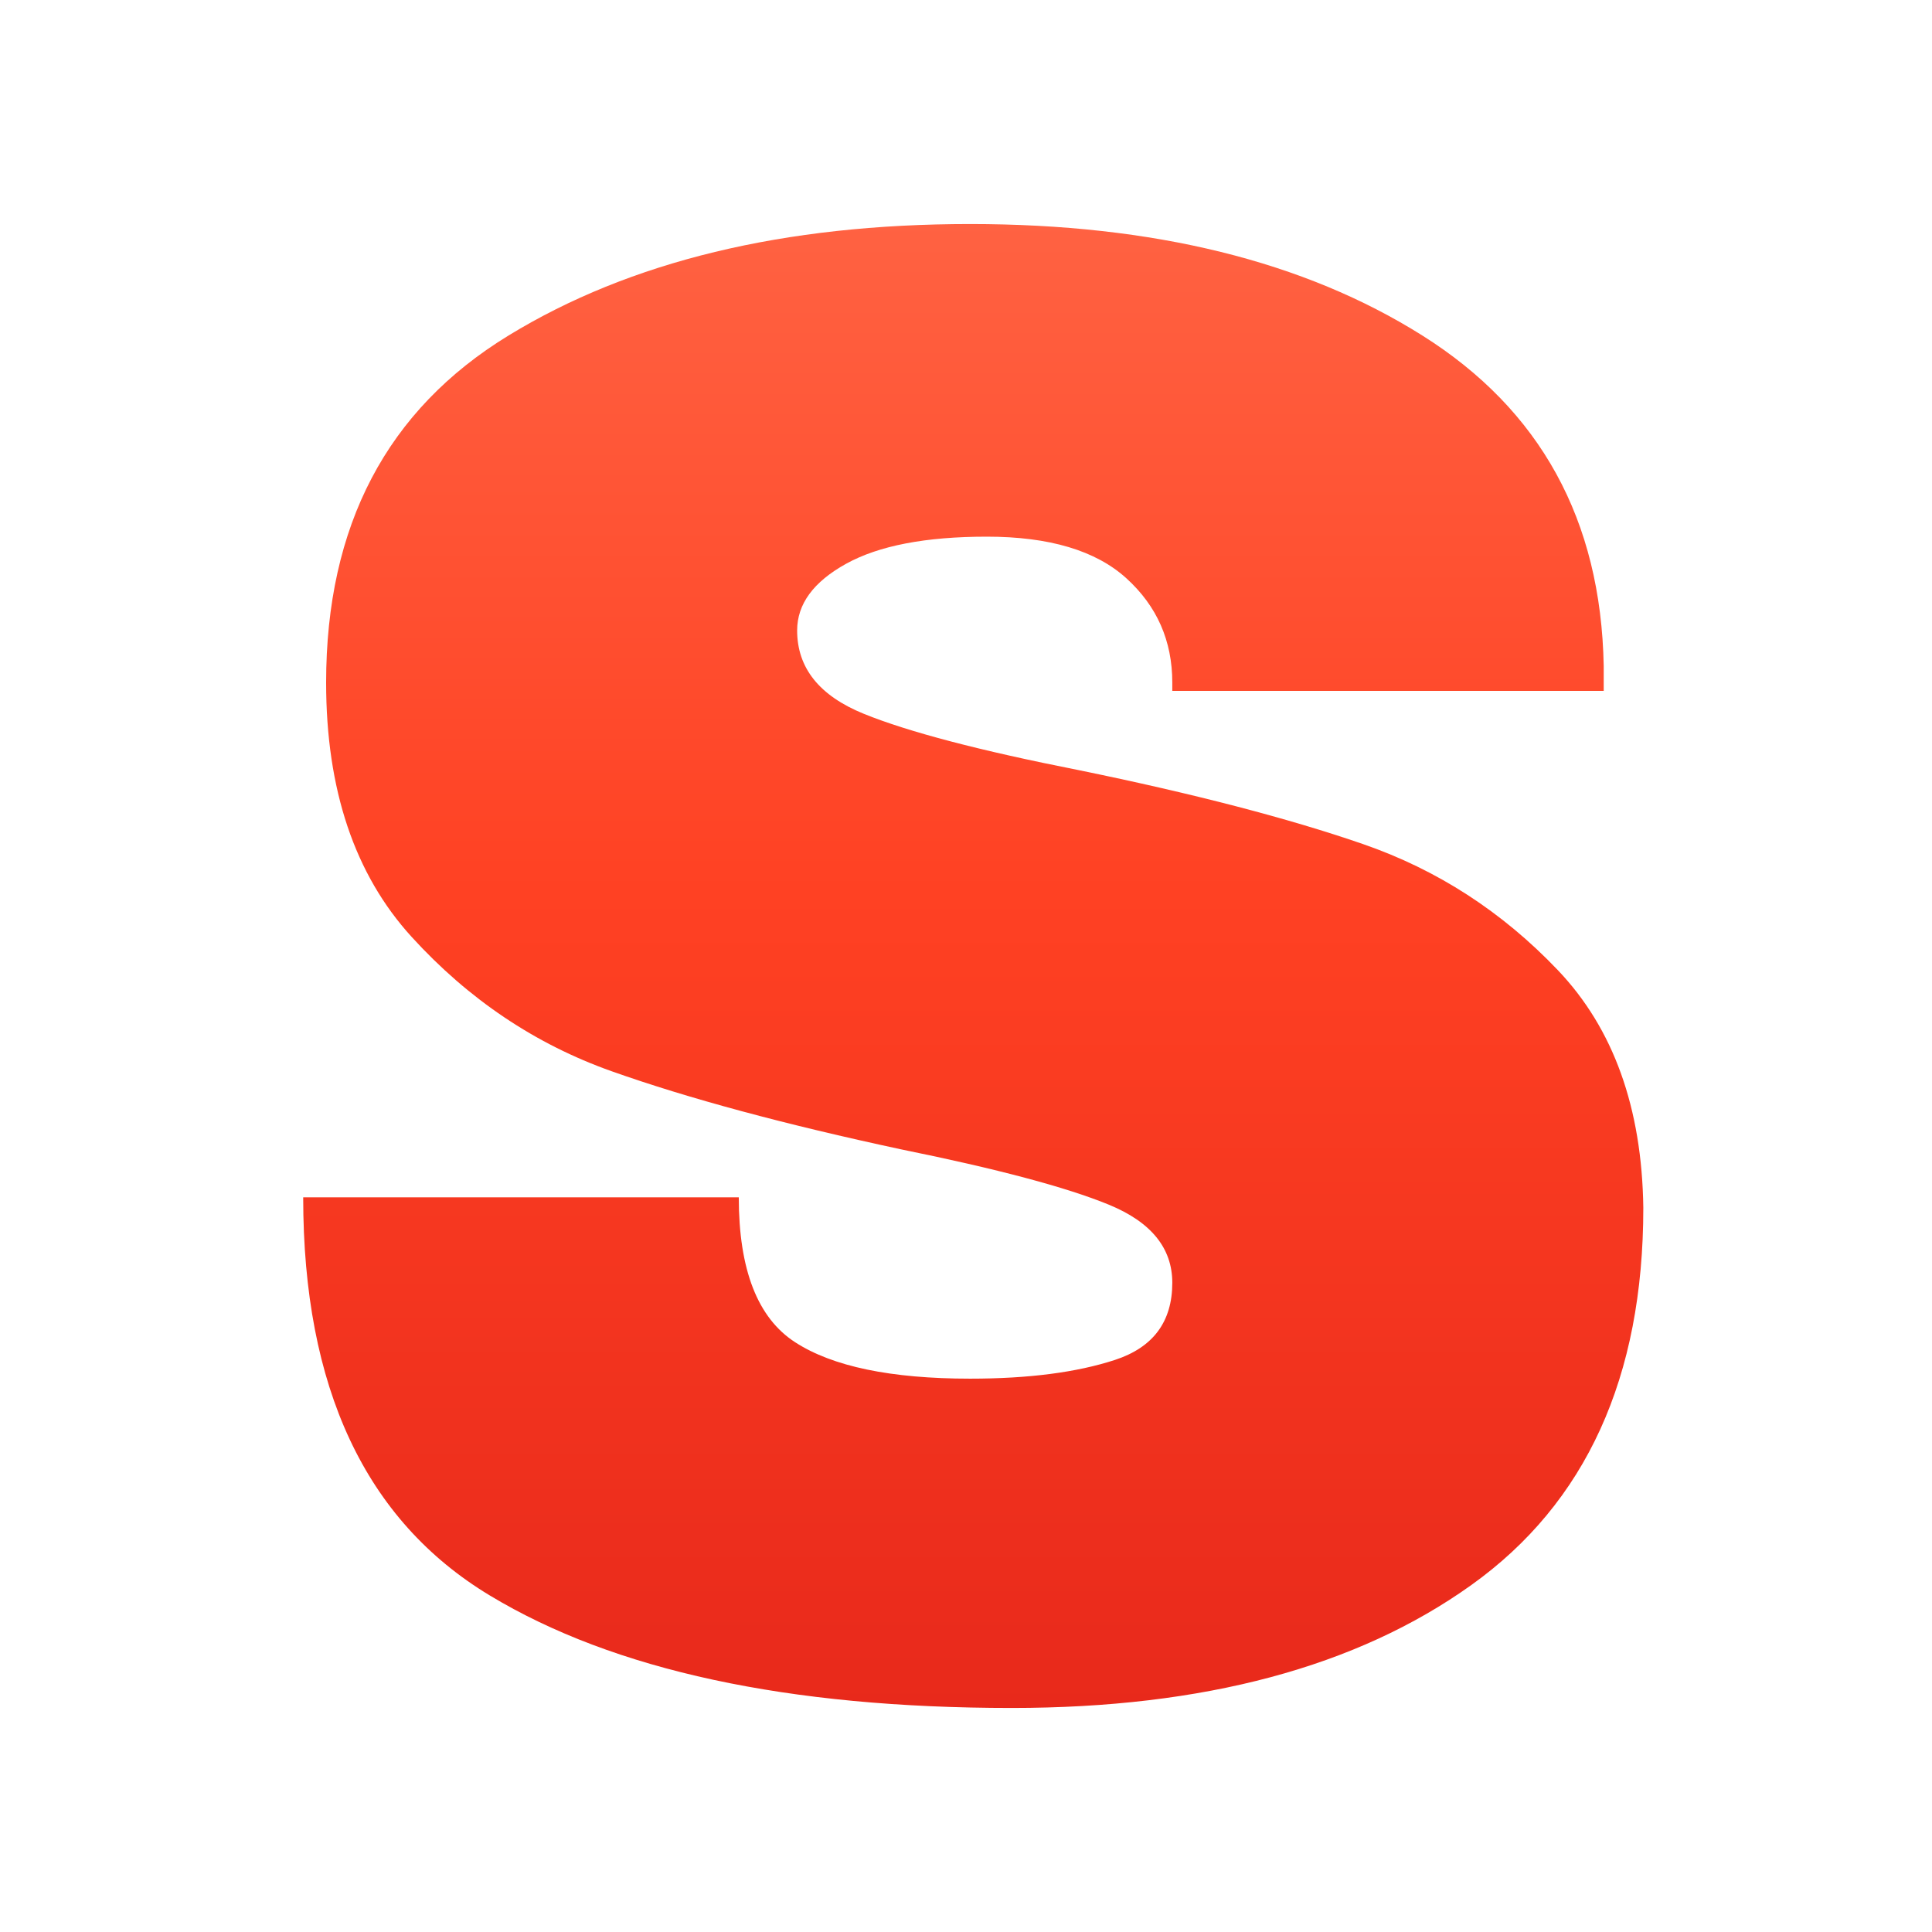
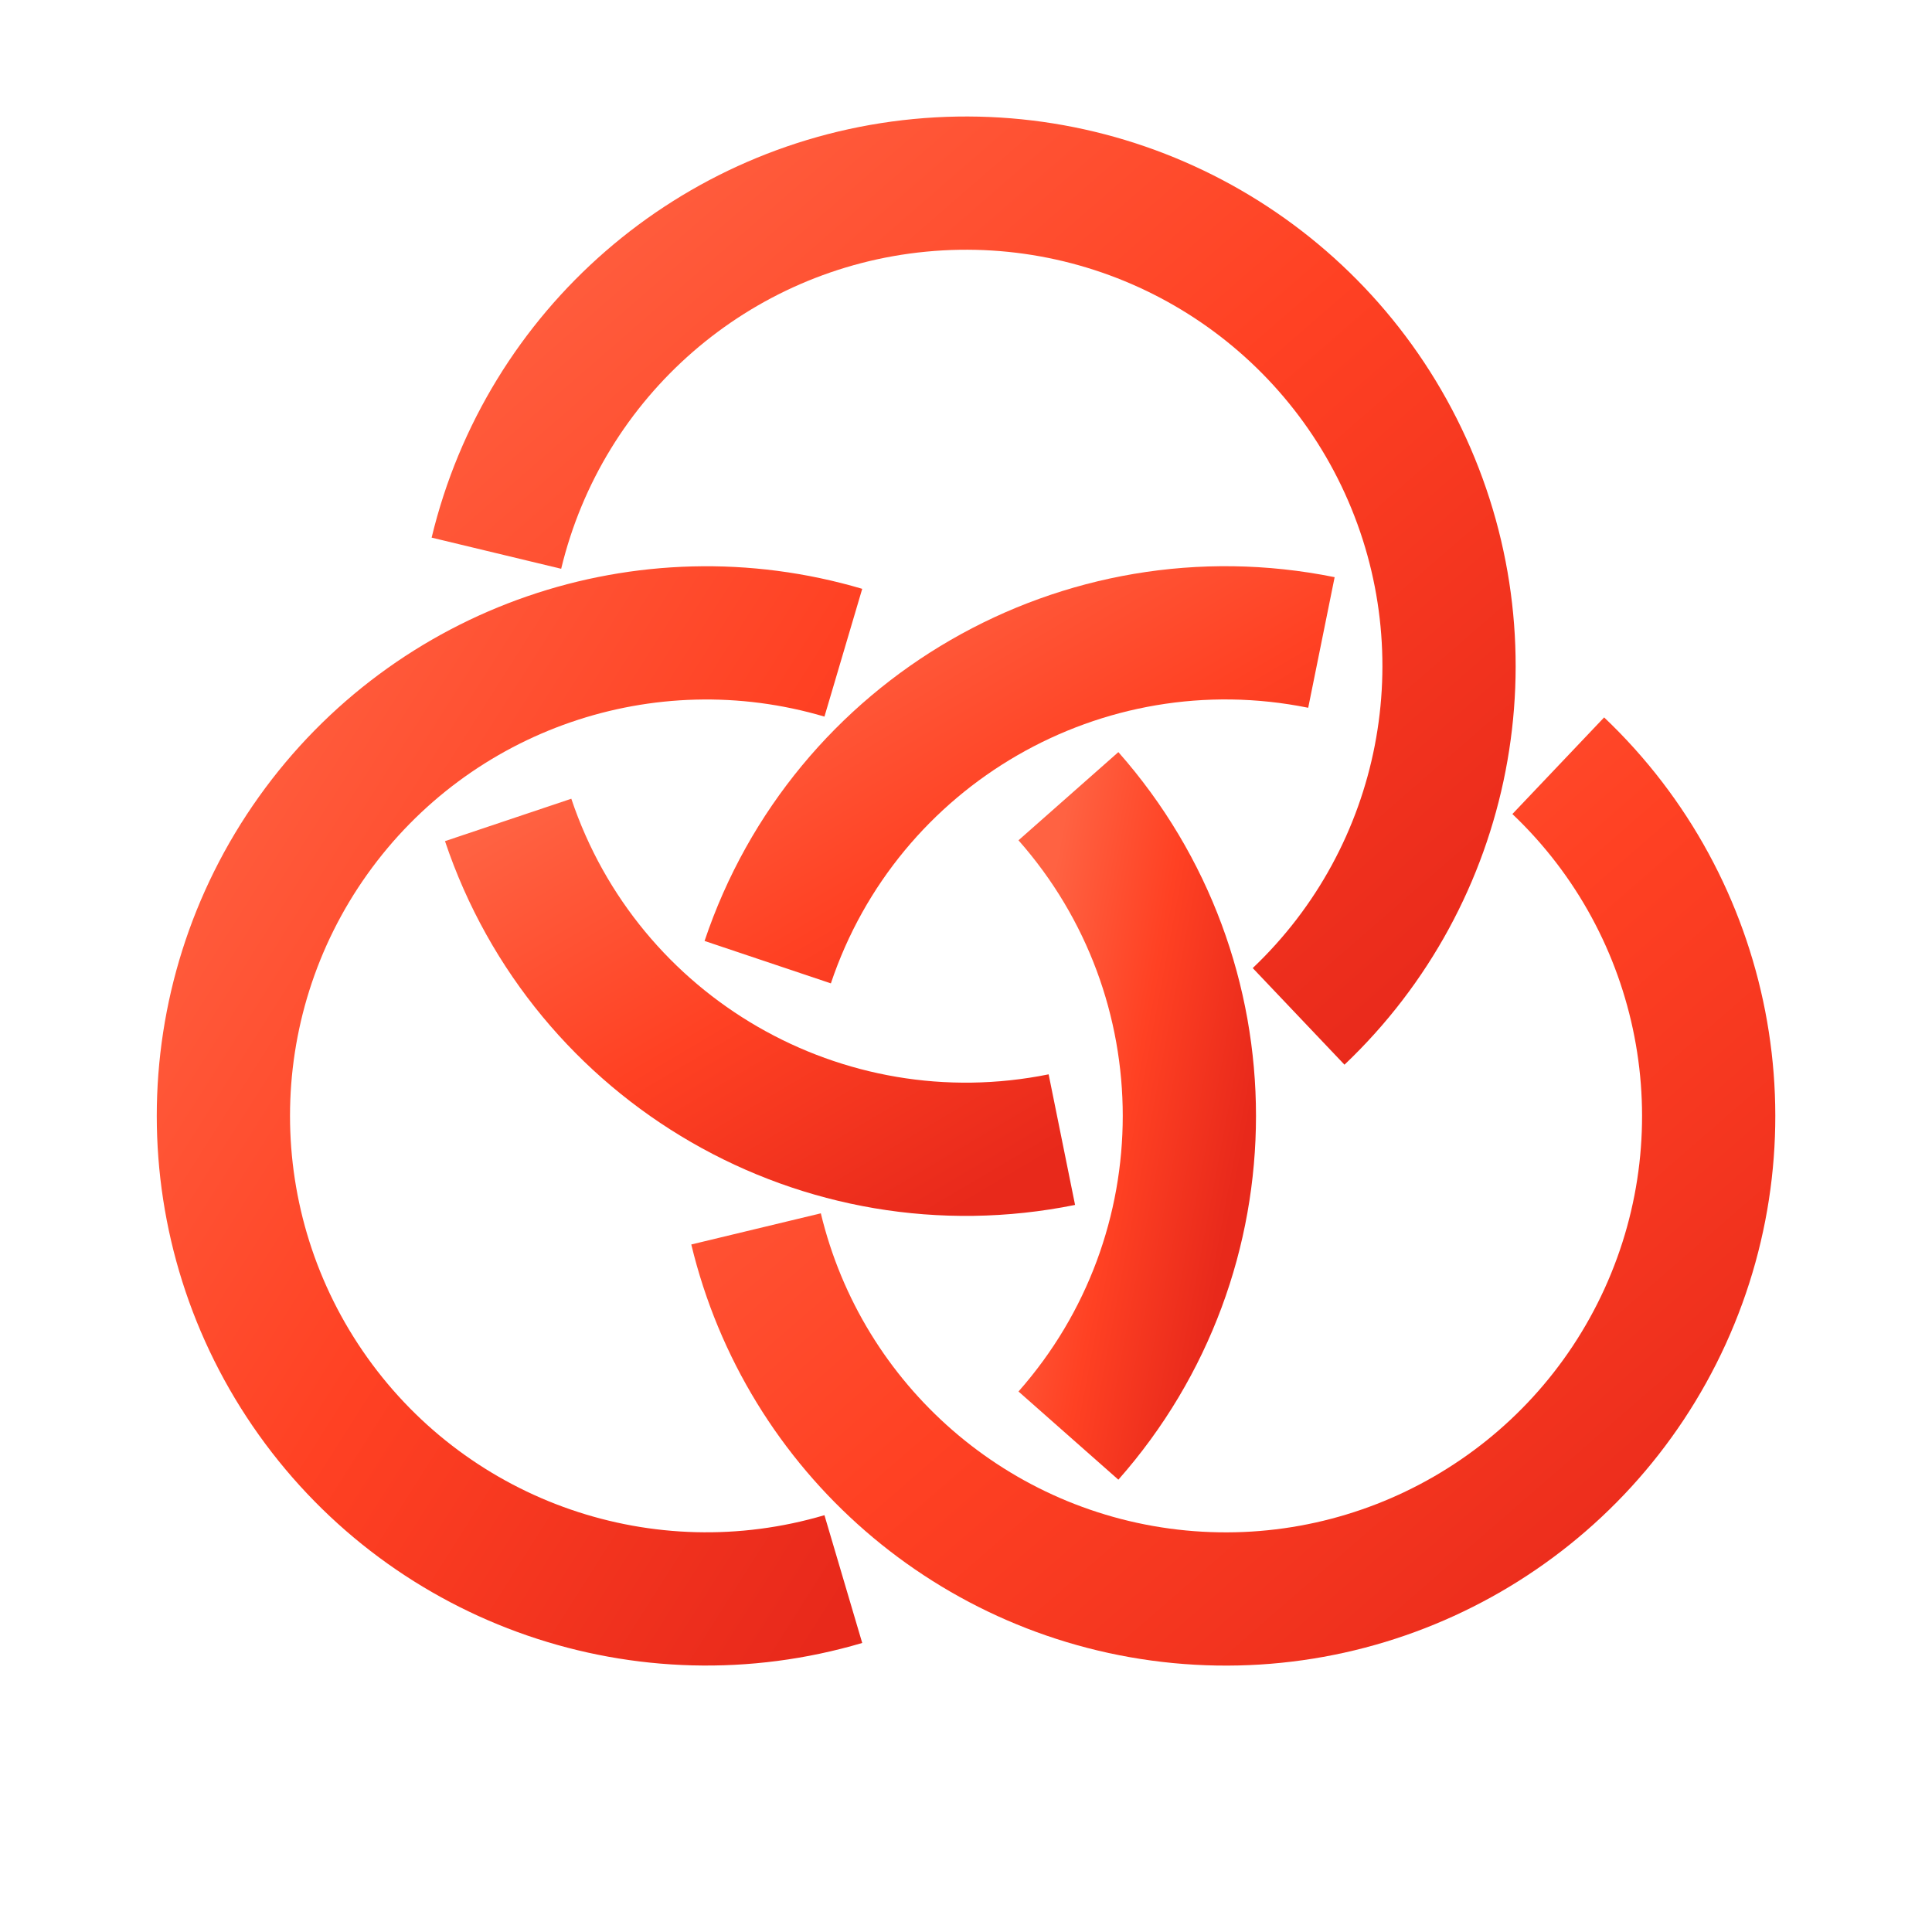
- <svg xmlns="http://www.w3.org/2000/svg" width="512" height="512" viewBox="0 0 512 512" fill="none" role="img" aria-label="SPECTRE mark">
+ <svg xmlns="http://www.w3.org/2000/svg" width="512" height="512" viewBox="-116 -116 232 232" fill="none" role="img" aria-label="SPECTRE mark">
  <defs>
-     <linearGradient id="sg" x1="0" y1="0" x2="0" y2="1">
+     <linearGradient id="spectreKnot" x1="0" y1="0" x2="1" y2="1">
      <stop offset="0" stop-color="#FF6242" />
-       <stop offset="0.45" stop-color="#FF4123" />
+       <stop offset="0.5" stop-color="#FF4123" />
      <stop offset="1" stop-color="#E8291B" />
    </linearGradient>
  </defs>
-   <g transform="translate(56.6 446.0)">
-     <path d="M368.401 -269.535V-262.907H254.07V-265.116Q254.07 -281.686 241.919 -292.733Q229.767 -303.779 204.913 -303.779Q180.61 -303.779 167.631 -296.599Q154.651 -289.419 154.651 -278.924Q154.651 -264.012 172.326 -256.831Q190.0 -249.651 229.215 -241.919Q275.058 -232.529 304.608 -222.311Q334.157 -212.093 356.25 -188.895Q378.343 -165.698 378.895 -125.93Q378.895 -58.547 333.328 -25.959Q287.762 6.628 211.541 6.628Q122.616 6.628 73.183 -23.198Q23.75 -53.023 23.75 -128.692H139.186Q139.186 -99.971 154.099 -90.305Q169.012 -80.64 200.494 -80.64Q223.692 -80.64 238.881 -85.61Q254.07 -90.581 254.07 -106.047Q254.07 -119.855 237.224 -126.759Q220.378 -133.663 182.267 -141.395Q135.872 -151.337 105.494 -162.108Q75.116 -172.878 52.471 -197.733Q29.826 -222.587 29.826 -265.116Q29.826 -327.529 78.154 -357.078Q126.483 -386.628 200.494 -386.628Q273.401 -386.628 320.349 -357.078Q367.297 -327.529 368.401 -269.535Z" fill="url(#sg)" />
+   <g fill="none" stroke="url(#spectreKnot)" stroke-width="16" stroke-linecap="butt">
+     <path d="M 11.51 20.85 A 58 58 0 0 1 -54.98 -17.54" />
+     <path d="M -56.39 -49.57 A 58 58 0 1 1 39.94 6.05" />
+     <path d="M -23.81 -0.46 A 58 58 0 0 1 42.68 -38.85" />
+     <path d="M 71.12 -24.05 A 58 58 0 1 1 -25.21 31.57" />
+     <path d="M -14.73 73.62 A 58 58 0 1 1 -14.73 -37.62" />
+     <path d="M 12.3 -20.39 A 58 58 0 0 1 12.3 56.39" />
  </g>
</svg>
